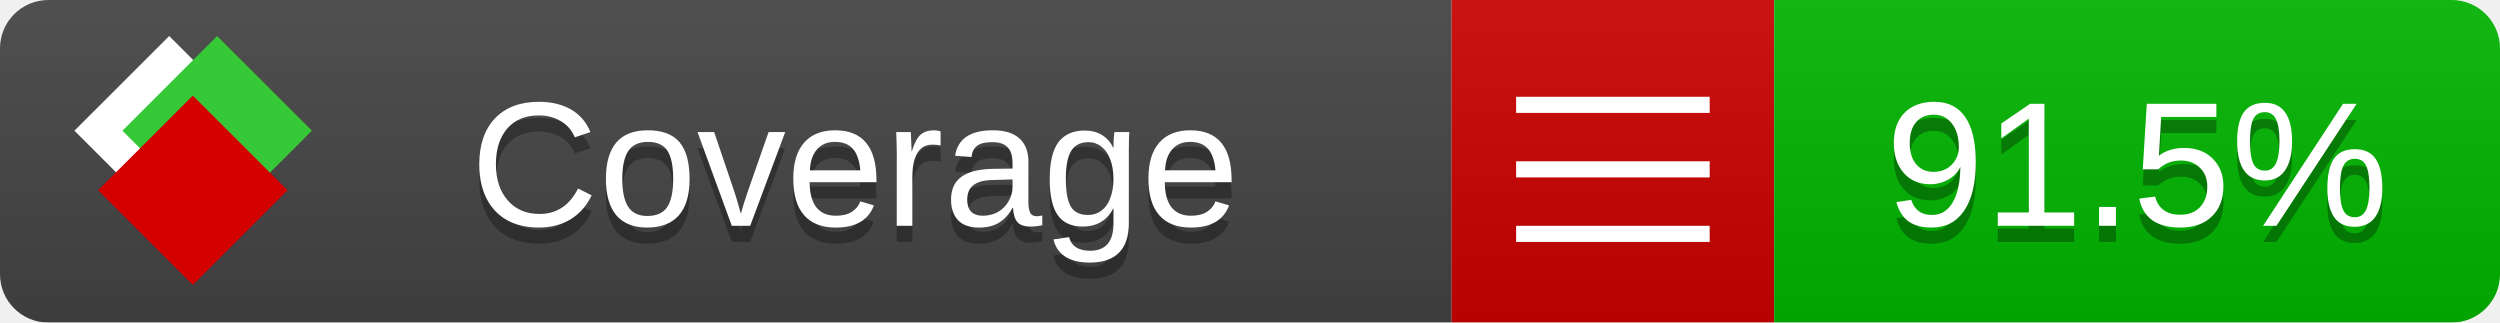
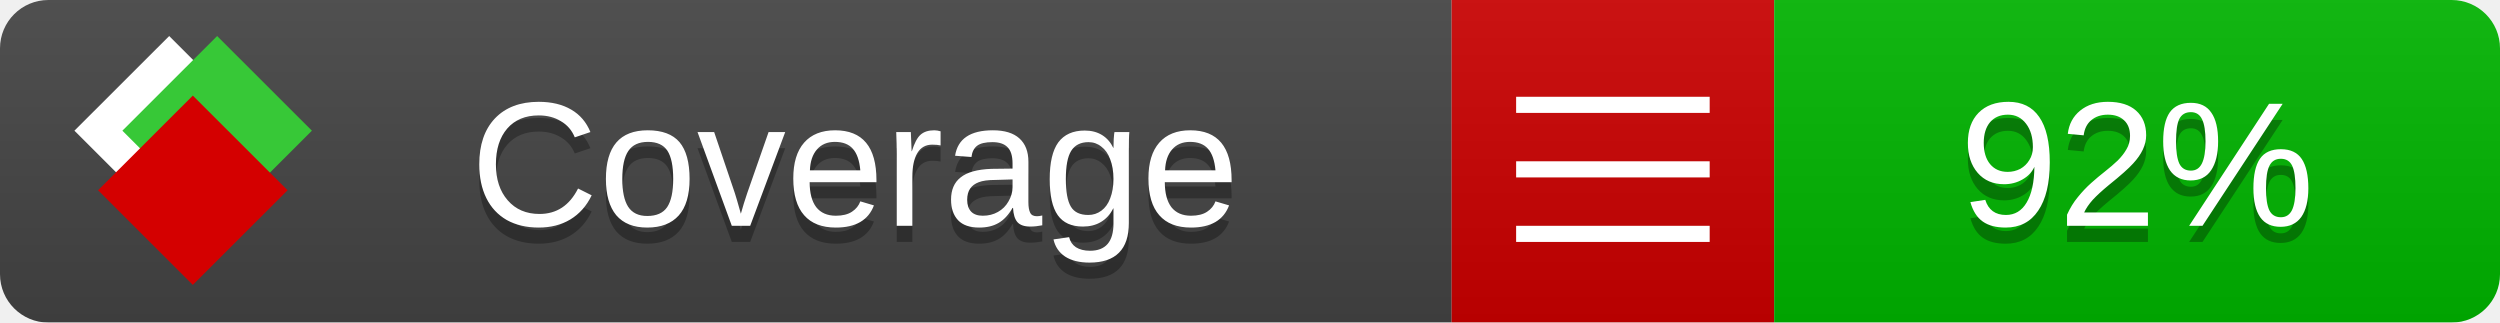
<svg xmlns="http://www.w3.org/2000/svg" xmlns:xlink="http://www.w3.org/1999/xlink" width="155" height="20">
  <style type="text/css">
          
            @keyframes fade1 {
                0% { visibility: visible; opacity: 1; }
               23% { visibility: visible; opacity: 1; }
               25% { visibility: hidden; opacity: 0; }
               48% { visibility: hidden; opacity: 0; }
               50% { visibility: hidden; opacity: 0; }
               73% { visibility: hidden; opacity: 0; }
               75% { visibility: hidden; opacity: 0; }
               98% { visibility: hidden; opacity: 0; }
              100% { visibility: visible; opacity: 1; }
            }
            @keyframes fade2 {
                0% { visibility: hidden; opacity: 0; }
               23% { visibility: hidden; opacity: 0; }
               25% { visibility: visible; opacity: 1; }
               48% { visibility: visible; opacity: 1; }
               50% { visibility: hidden; opacity: 0; }
               73% { visibility: hidden; opacity: 0; }
               75% { visibility: hidden; opacity: 0; }
               98% { visibility: hidden; opacity: 0; }
              100% { visibility: hidden; opacity: 0; }
            }
            @keyframes fade3 {
                0% { visibility: hidden; opacity: 0; }
               23% { visibility: hidden; opacity: 0; }
               25% { visibility: hidden; opacity: 0; }
               48% { visibility: hidden; opacity: 0; }
               50% { visibility: visible; opacity: 1; }
               73% { visibility: visible; opacity: 1; }
               75% { visibility: hidden; opacity: 0; }
               98% { visibility: hidden; opacity: 0; }
              100% { visibility: hidden; opacity: 0; }
            }
            @keyframes fade4 {
                0% { visibility: hidden; opacity: 0; }
               23% { visibility: hidden; opacity: 0; }
               25% { visibility: hidden; opacity: 0; }
               48% { visibility: hidden; opacity: 0; }
               50% { visibility: hidden; opacity: 0; }
               73% { visibility: hidden; opacity: 0; }
               75% { visibility: visible; opacity: 1; }
               98% { visibility: visible; opacity: 1; }
              100% { visibility: hidden; opacity: 0; }
            }
            .linecoverage {
                animation-duration: 15s;
                animation-name: fade1;
                animation-iteration-count: infinite;
            }
            .branchcoverage {
                animation-duration: 15s;
                animation-name: fade2;
                animation-iteration-count: infinite;
            }
            .methodcoverage {
                animation-duration: 15s;
                animation-name: fade3;
                animation-iteration-count: infinite;
            }
            .fullmethodcoverage {
                animation-duration: 15s;
                animation-name: fade4;
                animation-iteration-count: infinite;
            }
          
    </style>
  <defs>
    <linearGradient id="gradient" x2="0" y2="100%">
      <stop offset="0" stop-color="#bbb" stop-opacity=".1" />
      <stop offset="1" stop-opacity=".1" />
    </linearGradient>
    <linearGradient id="c">
      <stop offset="0" stop-color="#d40000" />
      <stop offset="1" stop-color="#ff2a2a" />
    </linearGradient>
    <linearGradient id="a">
      <stop offset="0" stop-color="#e0e0de" />
      <stop offset="1" stop-color="#fff" />
    </linearGradient>
    <linearGradient id="b">
      <stop offset="0" stop-color="#37c837" />
      <stop offset="1" stop-color="#217821" />
    </linearGradient>
    <linearGradient xlink:href="#a" id="e" x1="106.44" x2="69.96" y1="-11.96" y2="-46.84" gradientTransform="matrix(-.8426 -.00045 -.00045 -.8426 -94.27 -75.82)" gradientUnits="userSpaceOnUse" />
    <linearGradient xlink:href="#b" id="f" x1="56.19" x2="77.97" y1="-23.45" y2="10.62" gradientTransform="matrix(.8426 .00045 .00045 .8426 94.27 75.82)" gradientUnits="userSpaceOnUse" />
    <linearGradient xlink:href="#c" id="g" x1="79.98" x2="132.9" y1="10.79" y2="10.79" gradientTransform="matrix(.8426 .00045 .00045 .8426 94.27 75.82)" gradientUnits="userSpaceOnUse" />
    <mask id="mask">
      <rect width="155" height="20" rx="3" fill="#fff" />
    </mask>
    <g id="icon" transform="matrix(.04486 0 0 .04481 -.48 -.63)">
      <rect width="52.92" height="52.92" x="-109.72" y="-27.13" fill="url(#e)" transform="rotate(-135)" />
      <rect width="52.92" height="52.92" x="70.19" y="-39.18" fill="url(#f)" transform="rotate(45)" />
      <rect width="52.92" height="52.92" x="80.05" y="-15.74" fill="url(#g)" transform="rotate(45)" />
    </g>
  </defs>
  <g mask="url(#mask)">
    <rect x="0" y="0" width="90" height="20" fill="#444" />
    <rect x="90" y="0" width="20" height="20" fill="#c00" />
    <rect x="110" y="0" width="45" height="20" fill="#00B600" />
    <rect x="0" y="0" width="155" height="20" fill="url(#gradient)" />
  </g>
  <g>
    <path class="" stroke="#fff" d="M94 6.5 h12 M94 10.5 h12 M94 14.5 h12" />
  </g>
  <g fill="#fff" text-anchor="middle" font-family="Verdana,Arial,Geneva,sans-serif" font-size="11">
    <a xlink:href="https://github.com/danielpalme/ReportGenerator" target="_top">
      <use xlink:href="#icon" transform="translate(3,1) scale(3.5)" />
    </a>
    <text x="53" y="15" fill="#010101" fill-opacity=".3">Coverage</text>
    <text x="53" y="14" fill="#fff">Coverage</text>
-     <text class="" x="132.5" y="15" fill="#010101" fill-opacity=".3">91.5%</text>
-     <text class="" x="132.5" y="14">91.5%</text>
+     <text class="" x="132.5" y="15" fill="#010101" fill-opacity=".3">92%</text>
+     <text class="" x="132.5" y="14">92%</text>
  </g>
  <g>
    <rect class="" x="90" y="0" width="65" height="20" fill-opacity="0" />
  </g>
</svg>
